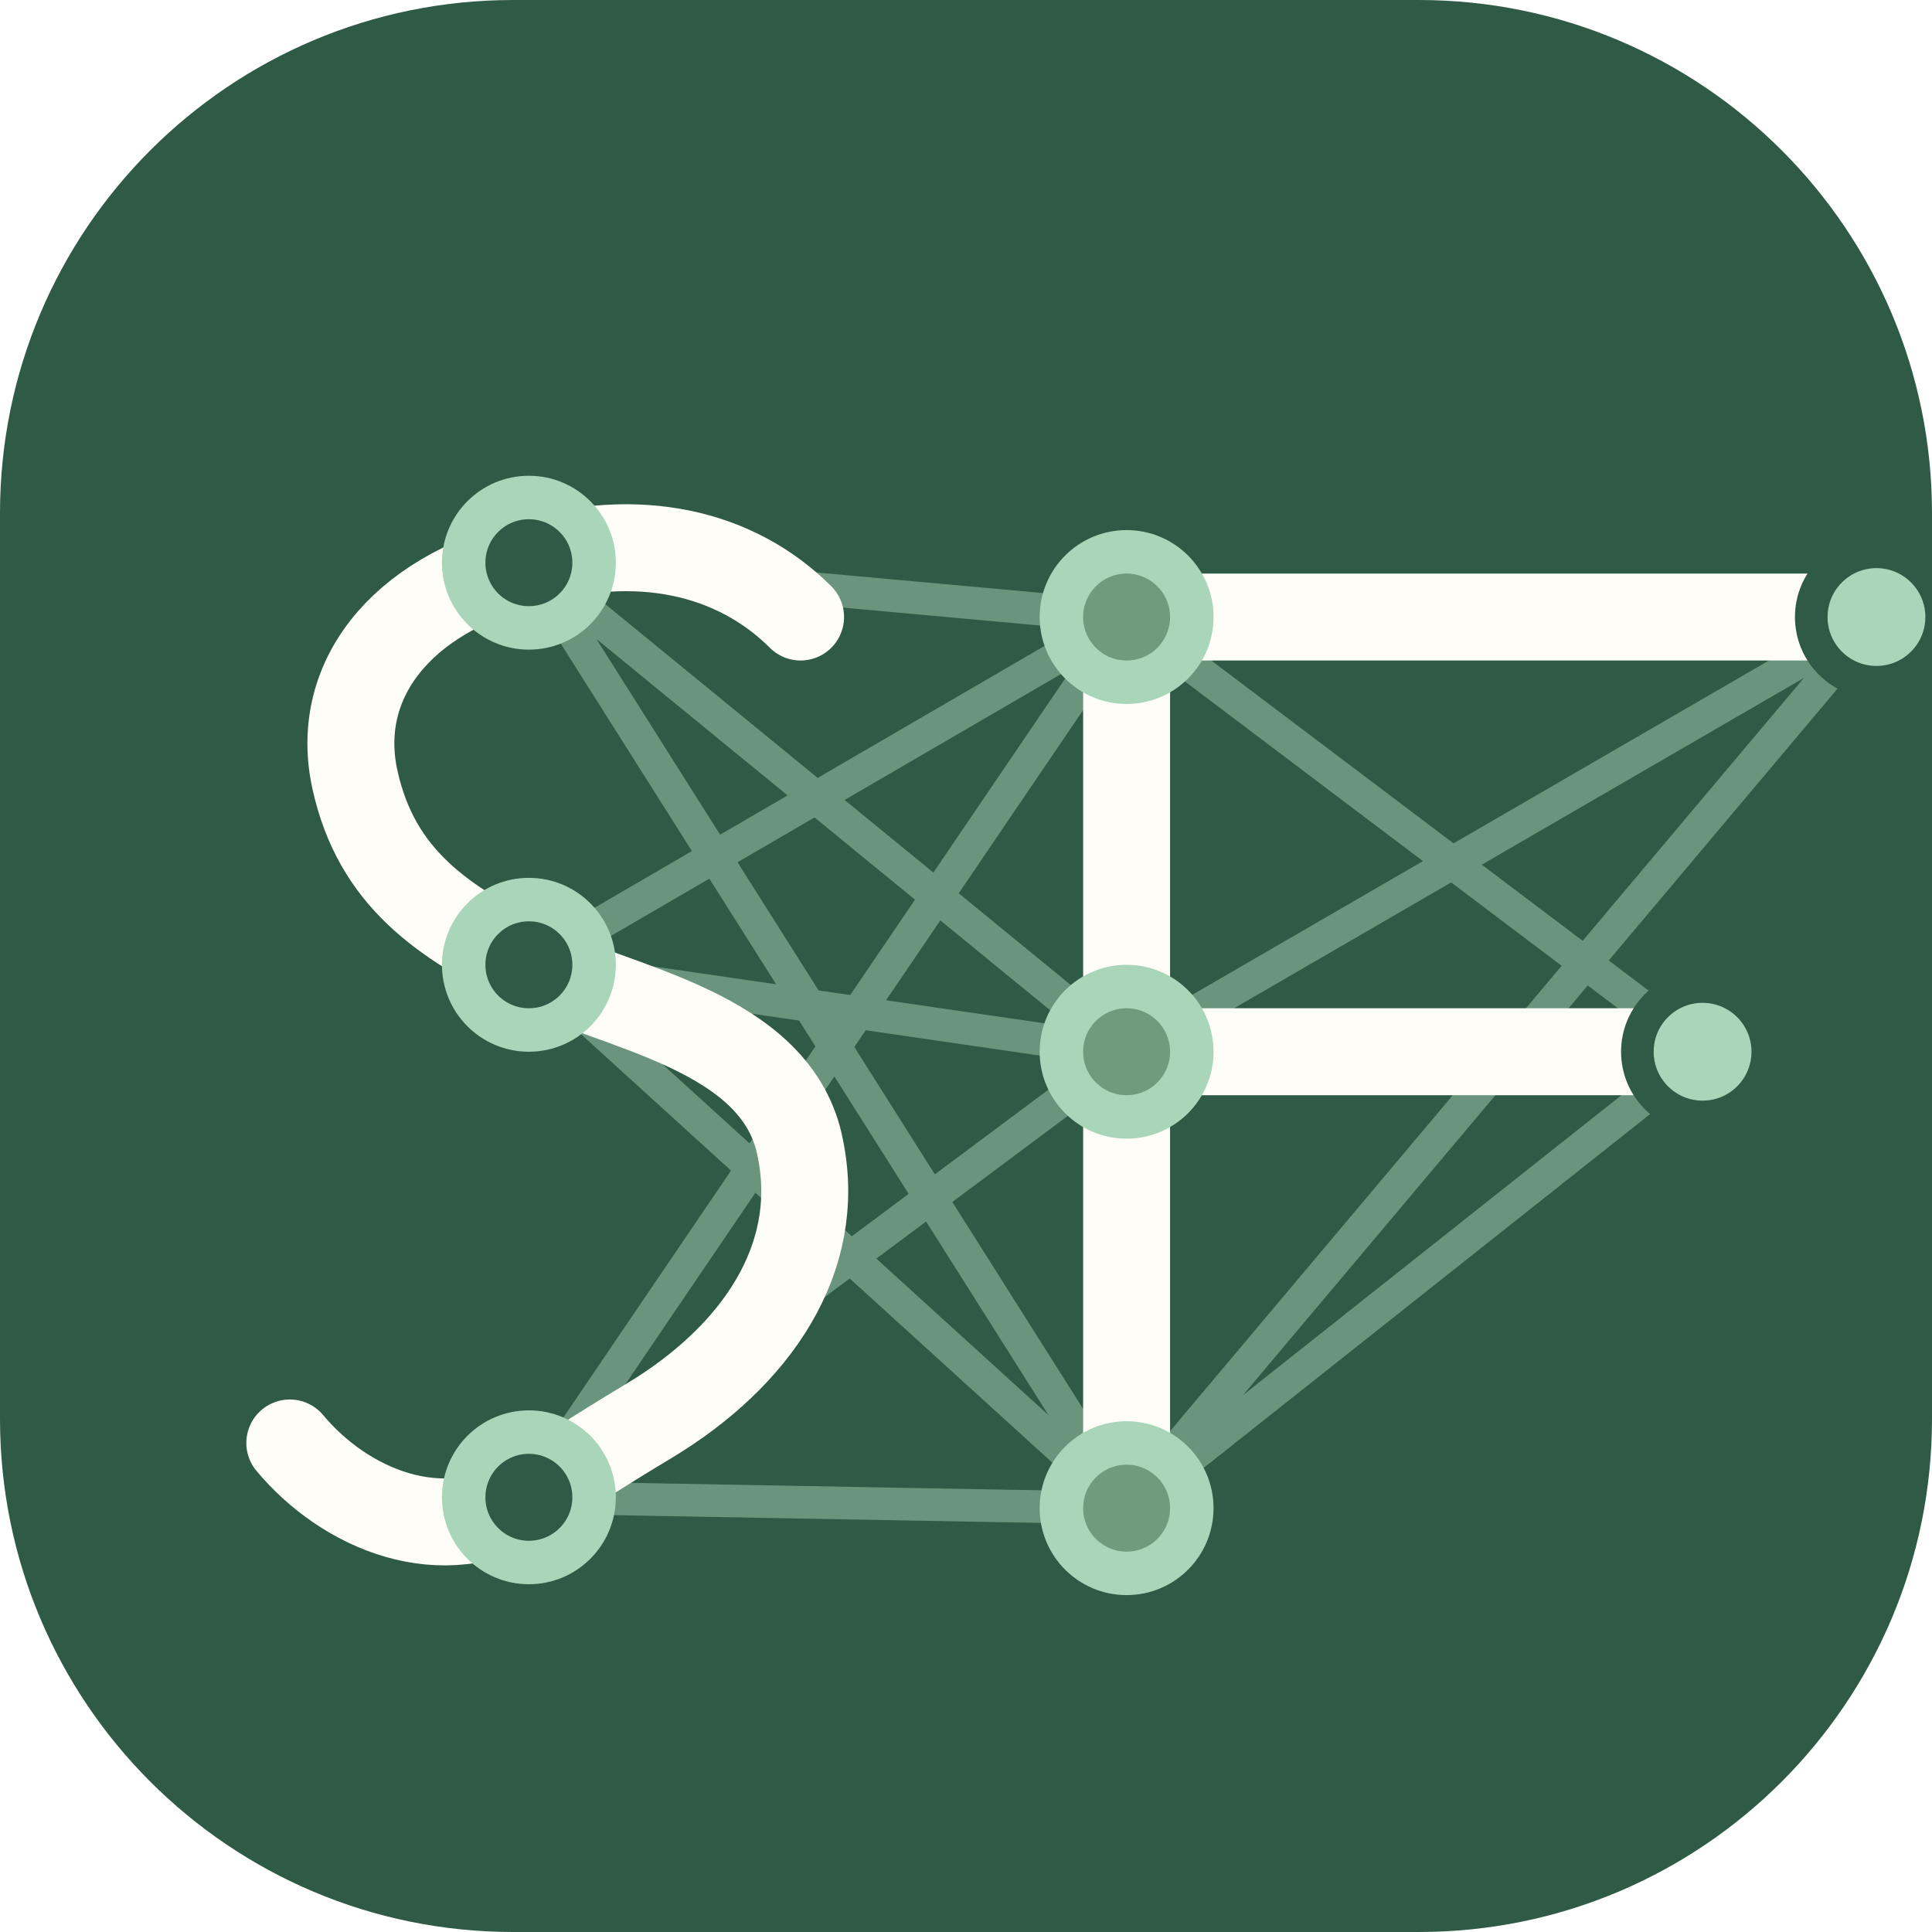
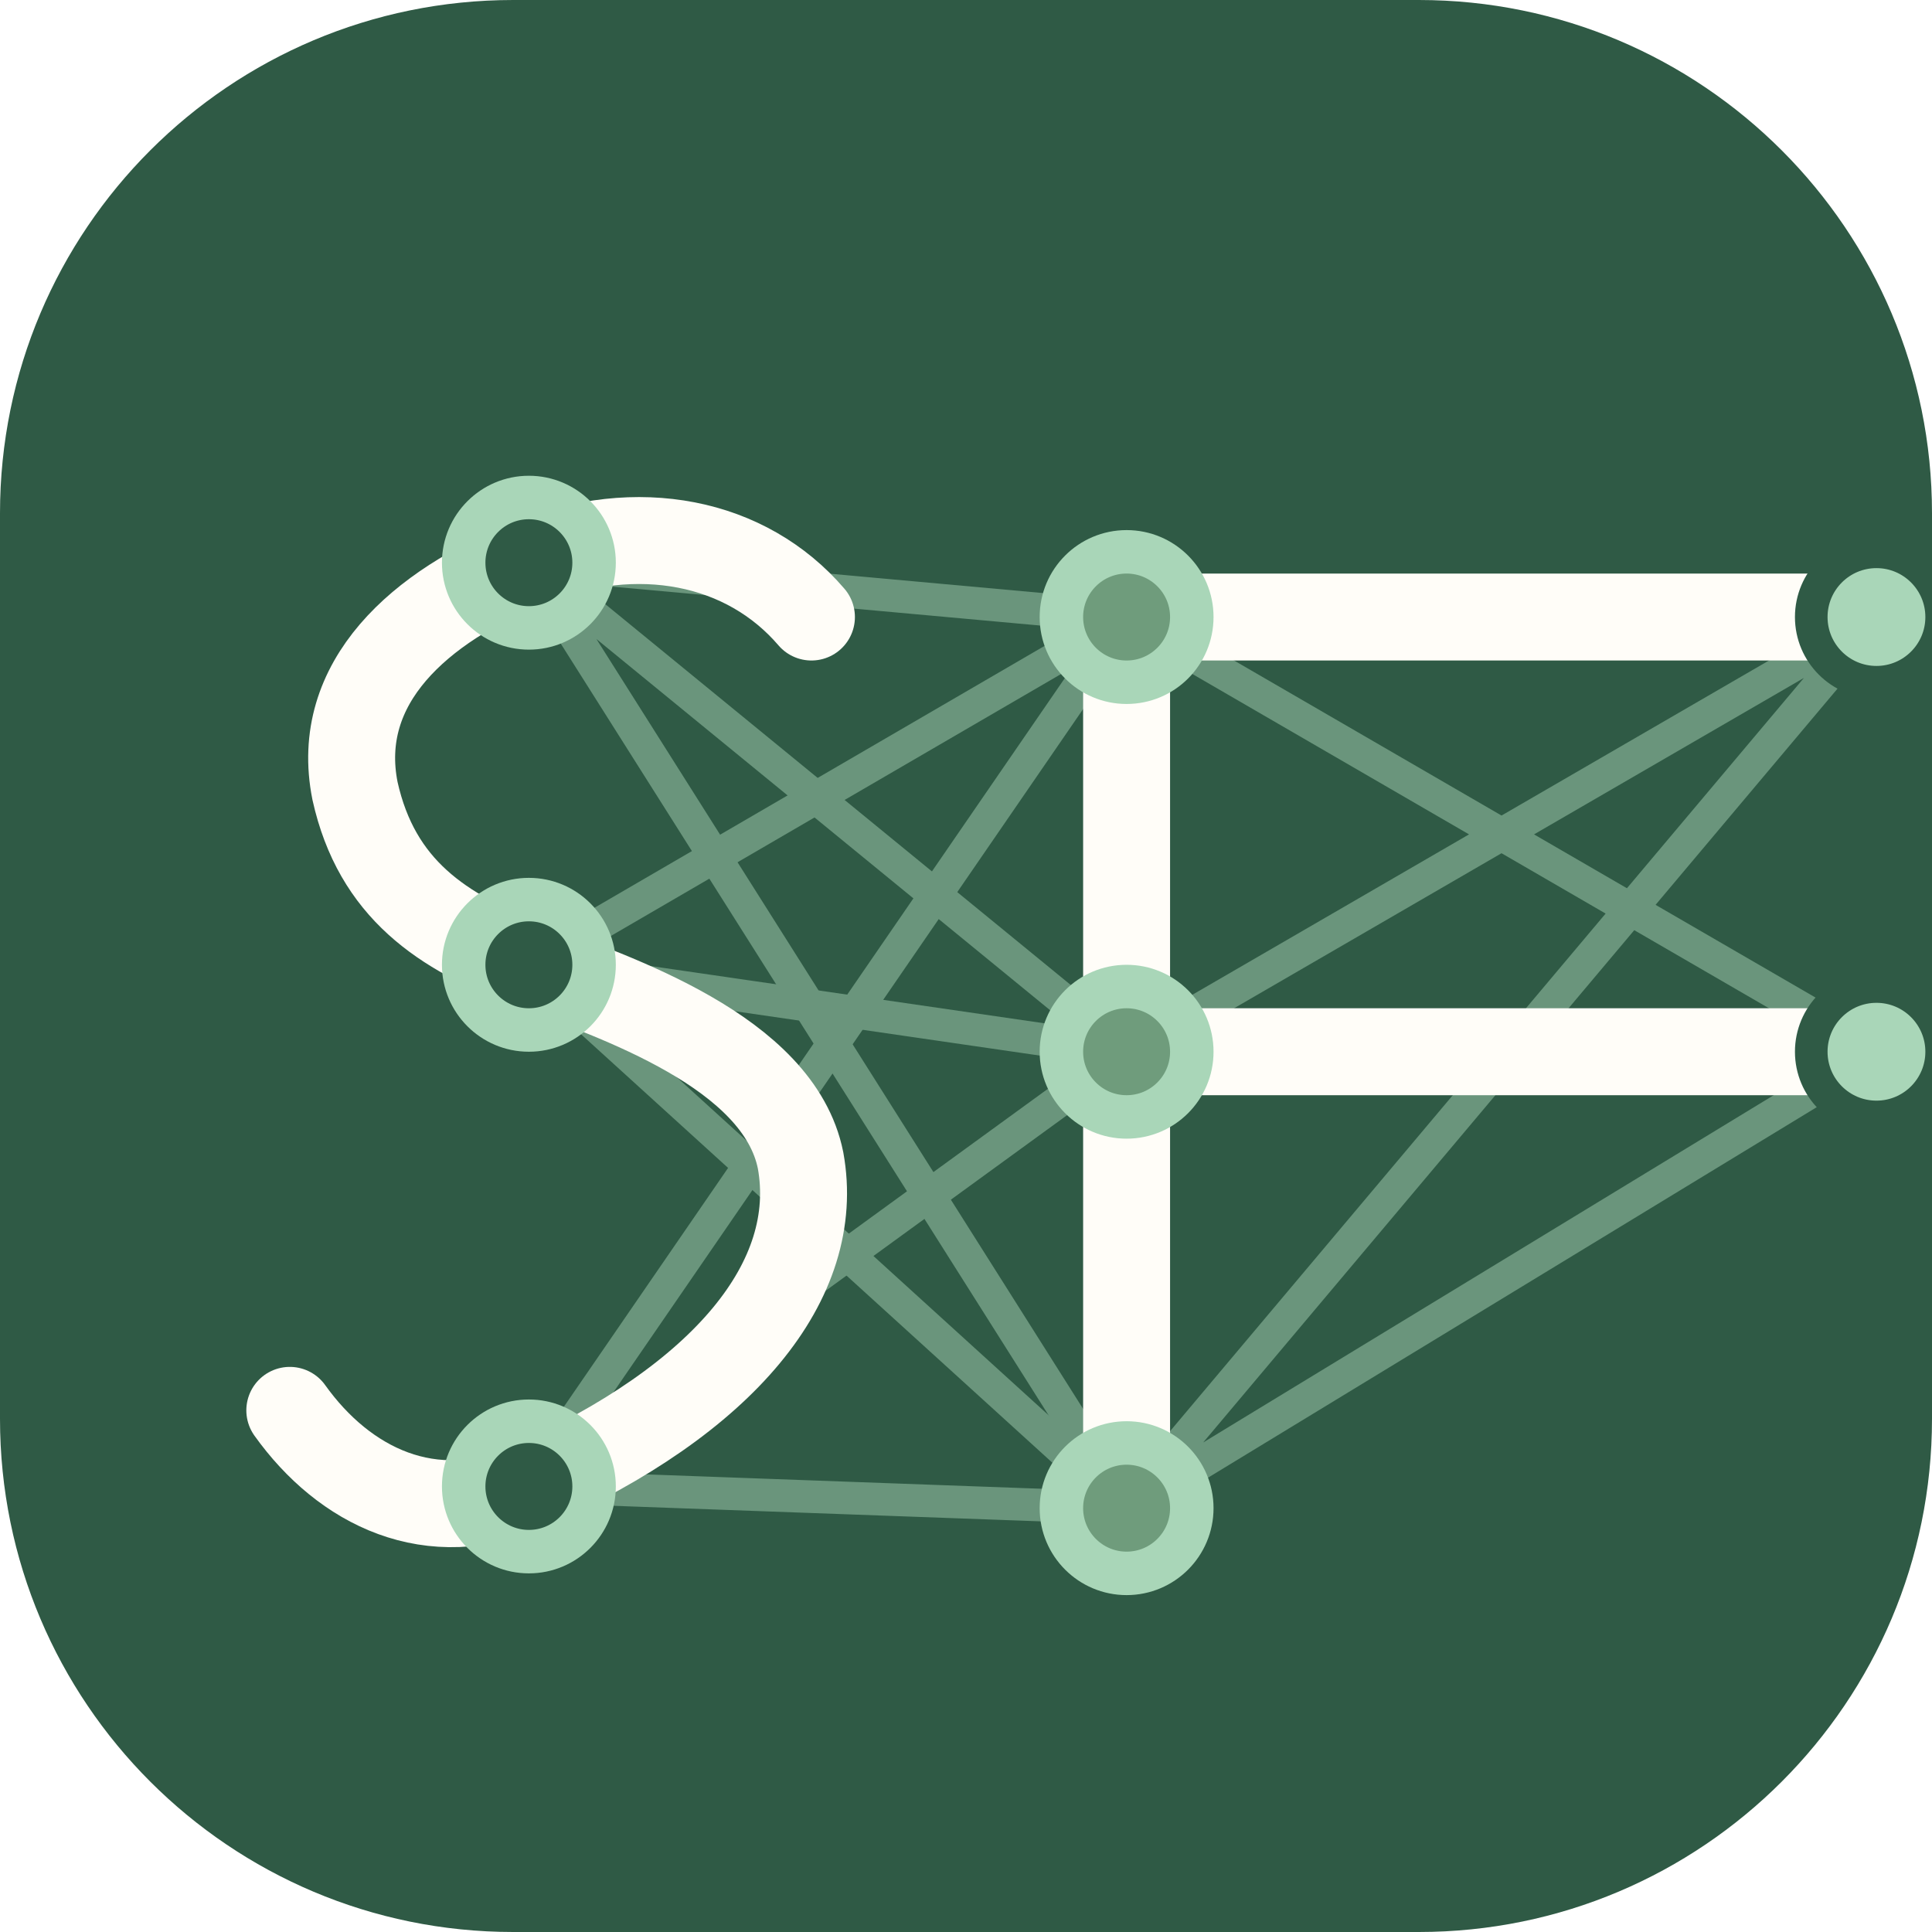
<svg xmlns="http://www.w3.org/2000/svg" viewBox="0 0 64 64">
  <rect width="64" height="64" rx="17" fill="#2f5a45" />
  <g transform="translate(-3 10) scale(.36)">
    <g fill="none" stroke="#a9d6b8" stroke-width="3" stroke-linecap="round" opacity=".48">
      <path d="M57 24L112 29M57 24L112 69M57 24L112 111" />
      <path d="M57 61L112 29M57 61L112 69M57 61L112 111" />
-       <path d="M57 110L112 29M57 110L112 69M57 110L112 111" />
-       <path d="M112 29L181 29M112 29L165 69M112 69L181 29M112 69L165 69M112 111L181 29M112 111L165 69" />
+       <path d="M57 109L112 29M57 109L112 69M57 109L112 111" />
+       <path d="M112 29L181 29M112 29L181 69M112 69L181 29M112 69L181 69M112 111L181 29M112 111L181 69" />
    </g>
    <g fill="none" stroke="#fffdf8" stroke-width="8" stroke-linecap="round" stroke-linejoin="round">
-       <path d="M82 29C76 23 67 21 57 24C45 27 39 35 41 44C43 53 49 57 57 61C65 65 80 67 82 78C84 88 78 97 68 103C63 106 60 108 57 110C49 115 40 111 35 105" />
-       <path d="M112 111V29H181M112 69H165" />
+       <path d="M83 29C77 22 67 20 57 24C47 28 39 35 41 45C43 54 49 58 57 61C65 64 80 69 82 79C84 90 75 101 57 109C48 113 40 109 35 102" />
+       <path d="M112 111V29H181M112 69H181" />
    </g>
    <g stroke="#a9d6b8" stroke-width="4">
      <circle cx="57" cy="24" r="6" fill="#2f5a45" />
      <circle cx="57" cy="61" r="6" fill="#2f5a45" />
-       <circle cx="57" cy="110" r="6" fill="#2f5a45" />
+       <circle cx="57" cy="109" r="6" fill="#2f5a45" />
      <circle cx="112" cy="29" r="6" fill="#6f9c7c" />
      <circle cx="112" cy="69" r="6" fill="#6f9c7c" />
      <circle cx="112" cy="111" r="6" fill="#6f9c7c" />
    </g>
    <g fill="#a9d6b8" stroke="#2f5a45" stroke-width="3">
      <circle cx="181" cy="29" r="6" />
-       <circle cx="165" cy="69" r="6" />
+       <circle cx="181" cy="69" r="6" />
    </g>
  </g>
</svg>
